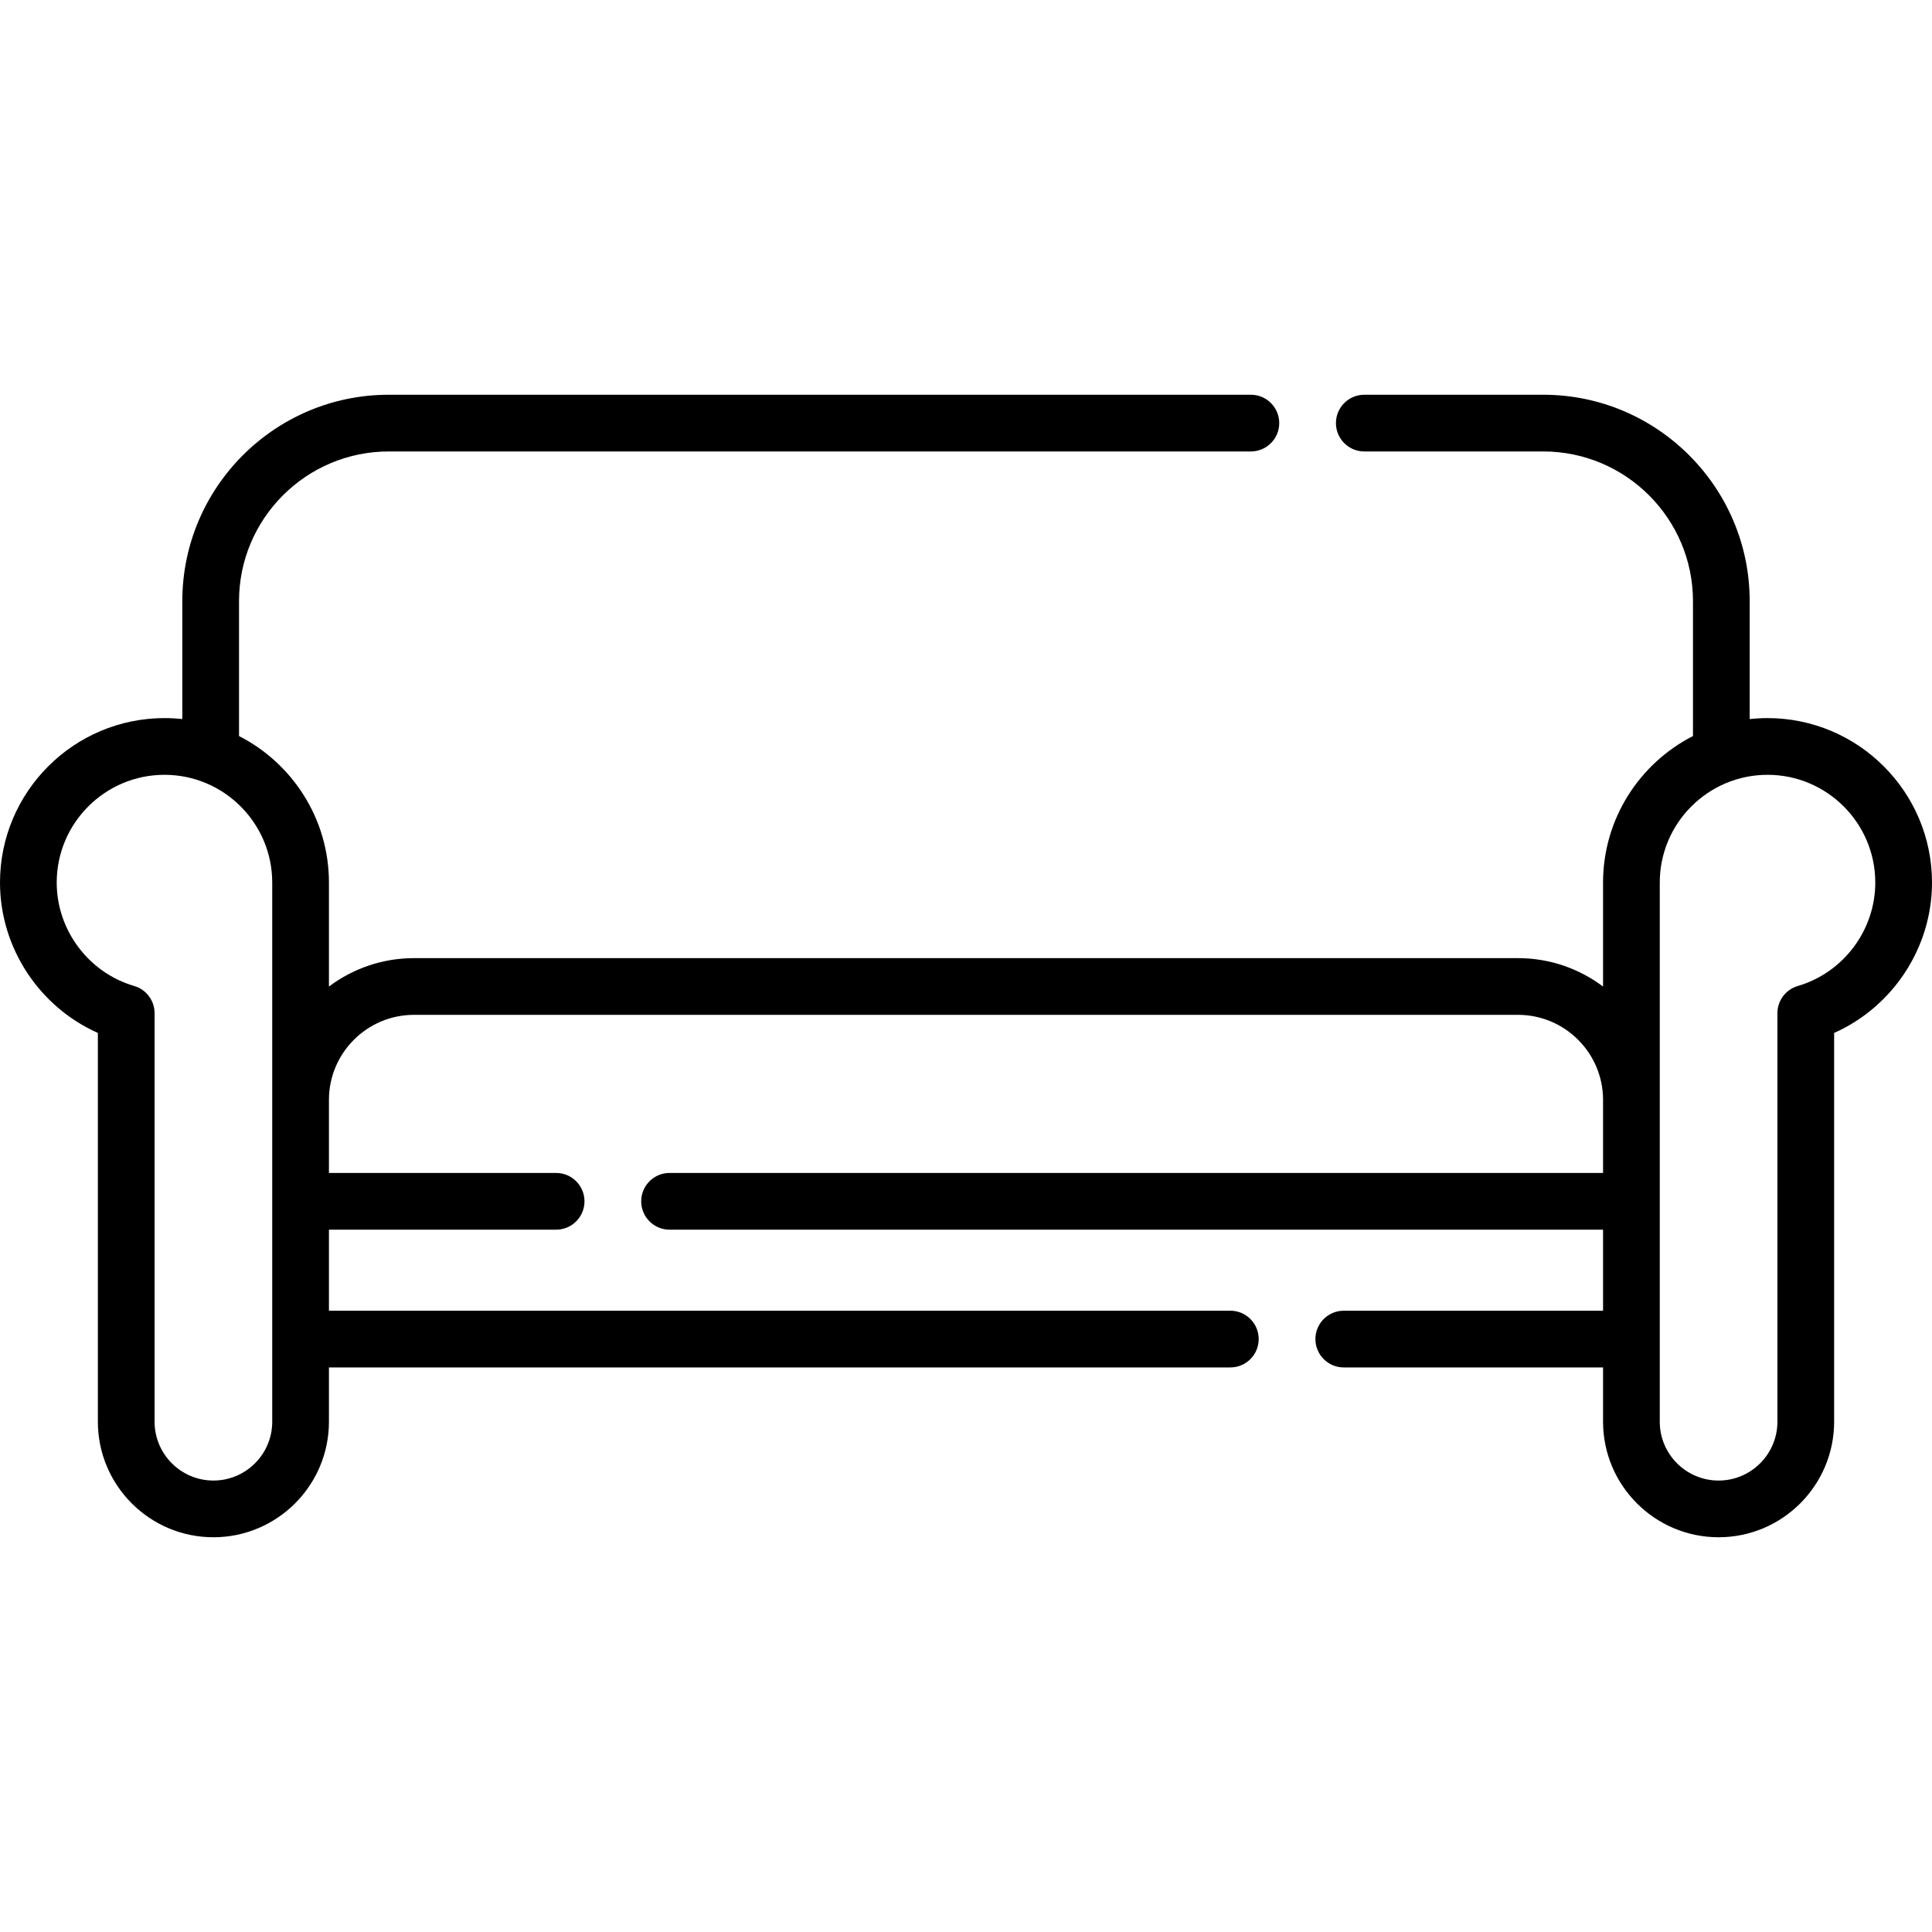
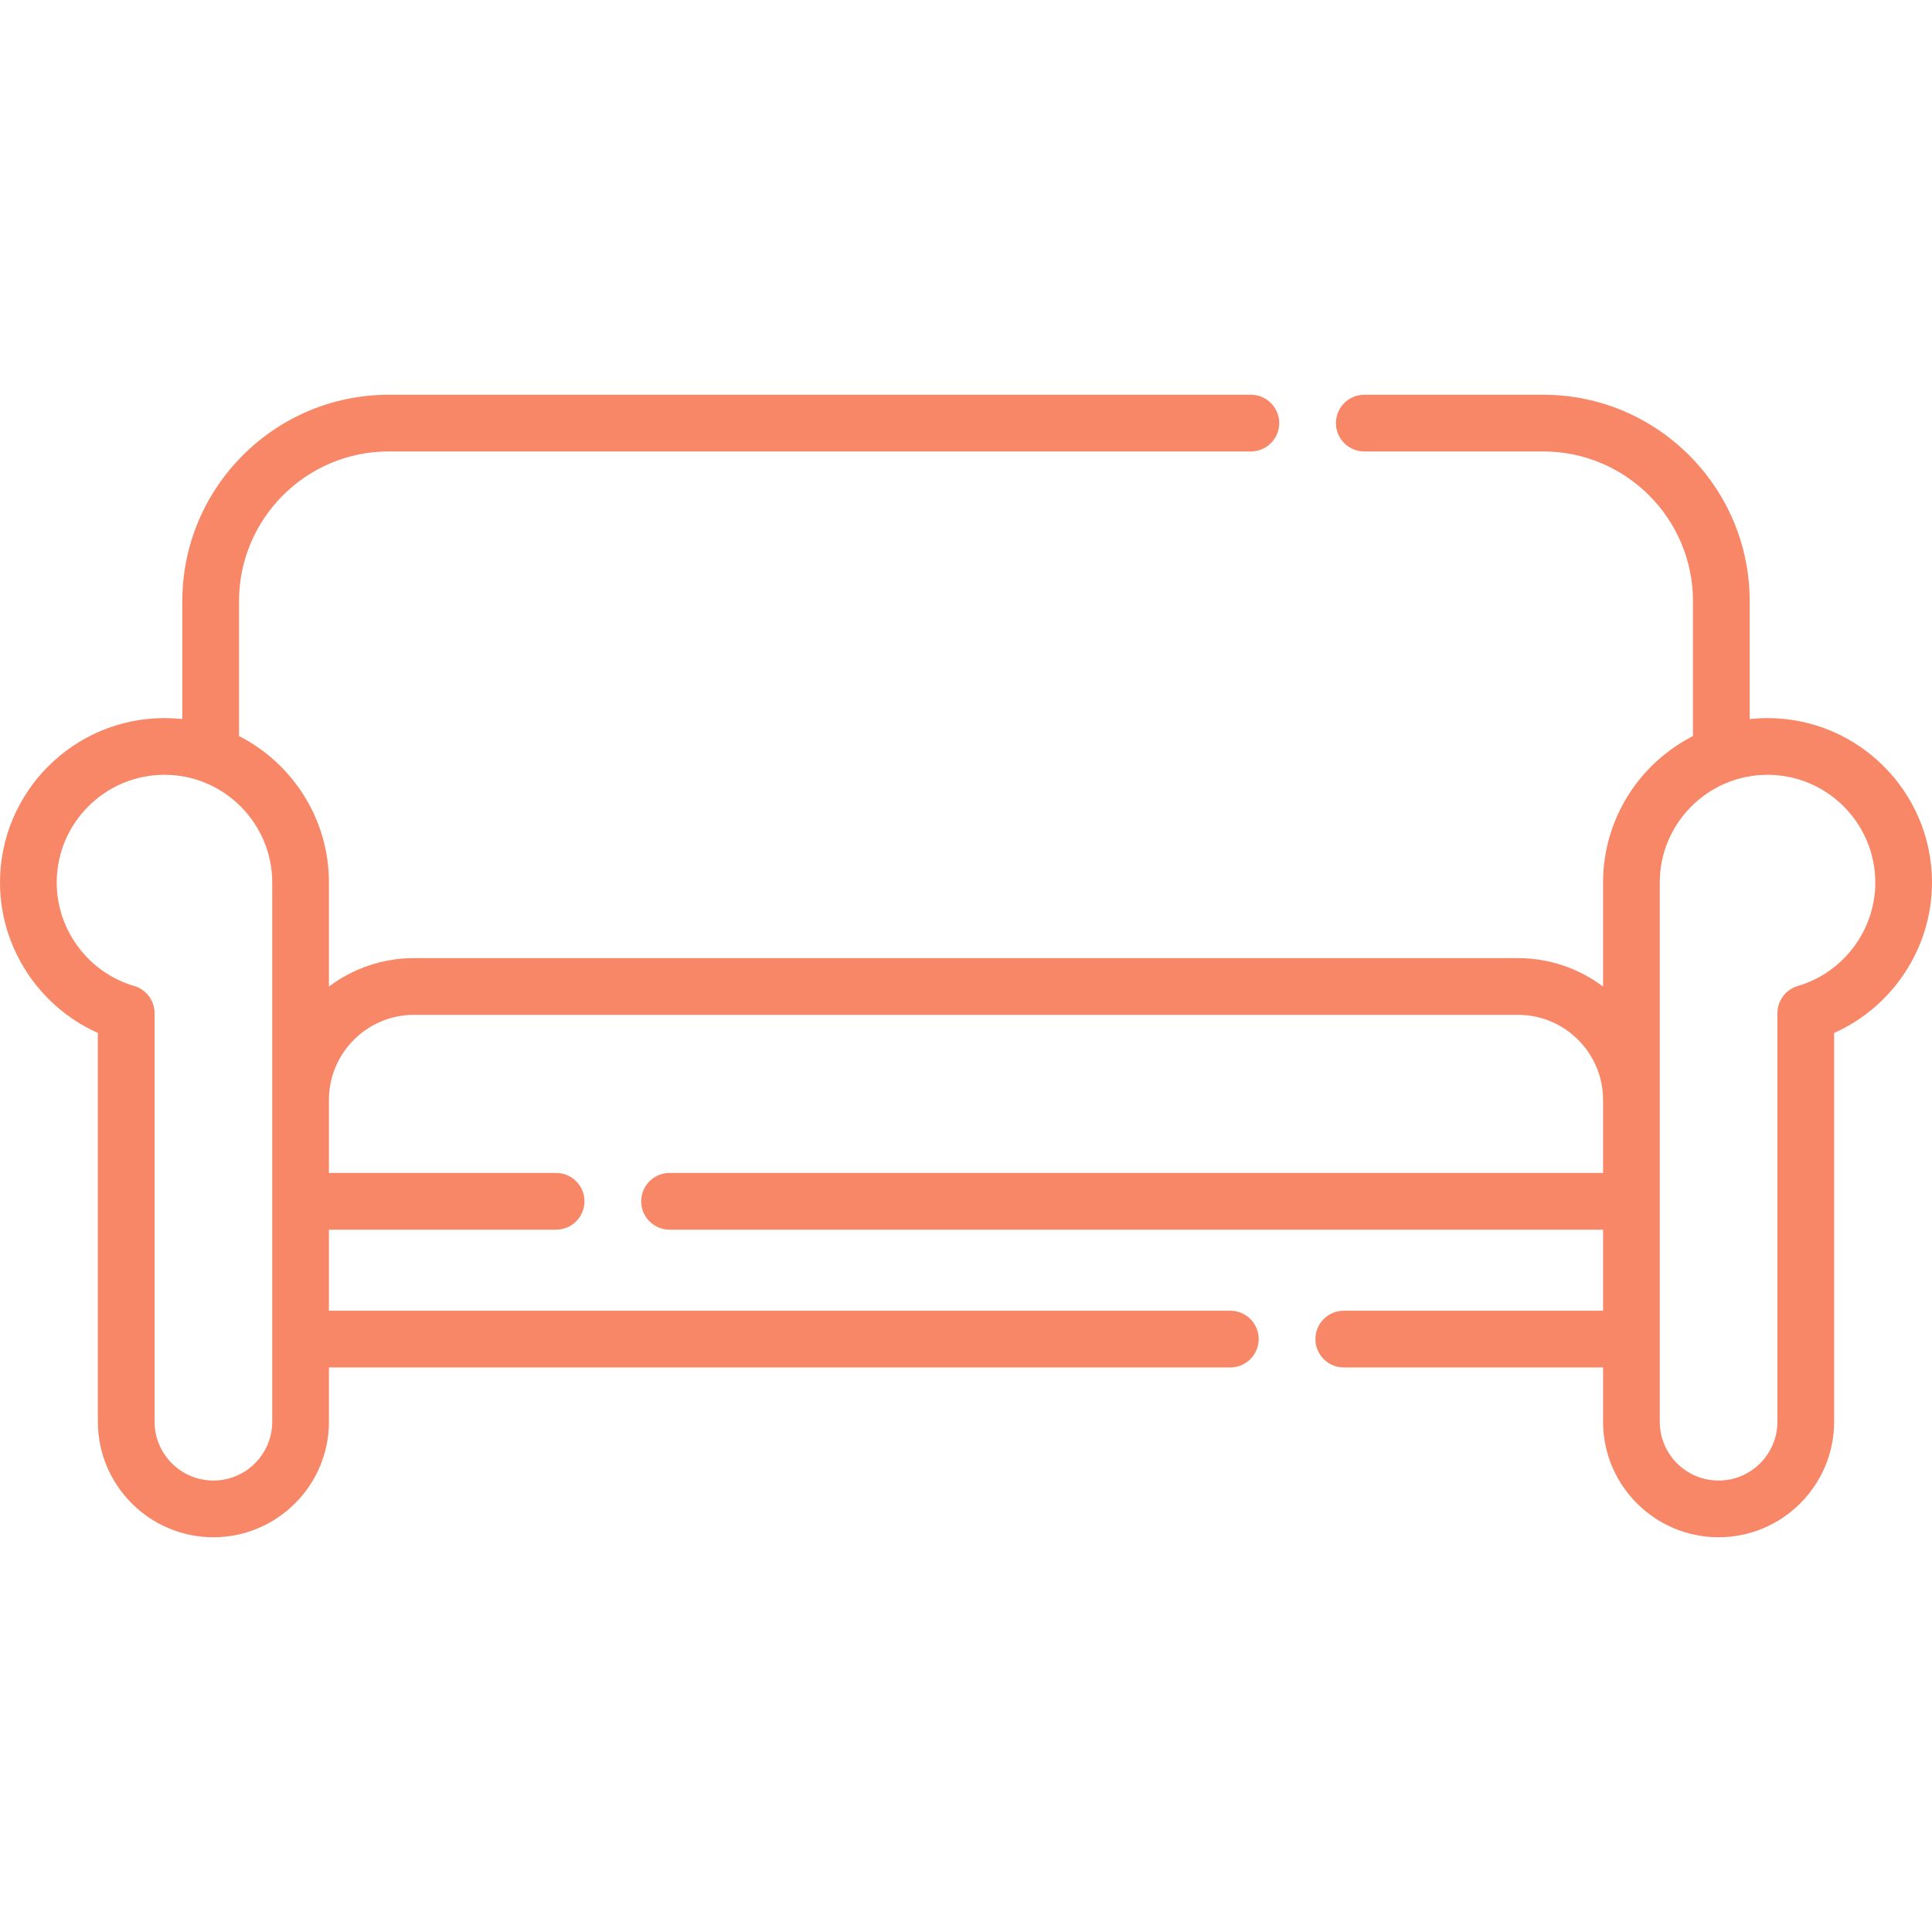
- <svg xmlns="http://www.w3.org/2000/svg" id="Capa_1" enable-background="new 0 0 512 512" height="512" viewBox="0 0 512 512" width="512">
+ <svg xmlns="http://www.w3.org/2000/svg" style="  fill: rgb(248,135,103);" id="Capa_1" enable-background="new 0 0 512 512" height="512" viewBox="0 0 512 512" width="512">
  <path d="m468.413 190.303c-1.598 0-3.174.092-4.728.261v-31.252c0-30.162-24.539-54.701-54.702-54.701h-47.43c-4.15 0-7.515 3.364-7.515 7.515s3.364 7.515 7.515 7.515h47.43c21.876 0 39.673 17.797 39.673 39.672v35.745c-14.128 7.218-23.829 21.908-23.829 38.832v27.56c-6.284-4.728-14.092-7.535-22.544-7.535h-292.566c-8.452 0-16.26 2.807-22.544 7.535v-27.56c0-16.924-9.701-31.614-23.829-38.832v-35.745c0-21.875 17.797-39.672 39.673-39.672h228.478c4.15 0 7.515-3.365 7.515-7.515s-3.365-7.515-7.515-7.515h-228.478c-30.163 0-54.702 24.539-54.702 54.701v31.252c-1.554-.168-3.13-.261-4.728-.261-24.034 0-43.587 19.553-43.587 43.587 0 17.295 10.42 32.947 25.937 39.849v103.032c0 16.883 13.735 30.618 30.618 30.618s30.618-13.735 30.618-30.618v-14.388h238.88c4.15 0 7.515-3.365 7.515-7.515s-3.365-7.515-7.515-7.515h-238.88v-21.478h60.207c4.15 0 7.515-3.364 7.515-7.515 0-4.15-3.365-7.515-7.515-7.515h-60.207v-19.359c0-12.431 10.113-22.544 22.544-22.544h292.566c12.431 0 22.544 10.113 22.544 22.544v19.359h-247.388c-4.15 0-7.515 3.365-7.515 7.515s3.364 7.515 7.515 7.515h247.388v21.478h-68.715c-4.15 0-7.515 3.365-7.515 7.515s3.364 7.515 7.515 7.515h68.715v14.388c0 16.883 13.735 30.618 30.618 30.618s30.618-13.735 30.618-30.618v-103.032c15.517-6.902 25.937-22.554 25.937-39.849 0-24.034-19.553-43.587-43.587-43.587zm-396.269 186.468c0 8.595-6.993 15.589-15.588 15.589s-15.589-6.993-15.589-15.589v-108.263c0-3.338-2.202-6.276-5.407-7.213-12.088-3.534-20.531-14.803-20.531-27.406 0-15.747 12.811-28.557 28.557-28.557s28.557 12.811 28.557 28.557v142.882zm404.296-115.475c-3.204.936-5.406 3.875-5.406 7.213v108.263c0 8.595-6.993 15.589-15.589 15.589s-15.589-6.993-15.589-15.589v-142.882c0-15.747 12.811-28.557 28.557-28.557 15.747 0 28.557 12.811 28.557 28.557.001 12.602-8.442 23.872-20.53 27.406z" />
</svg>
